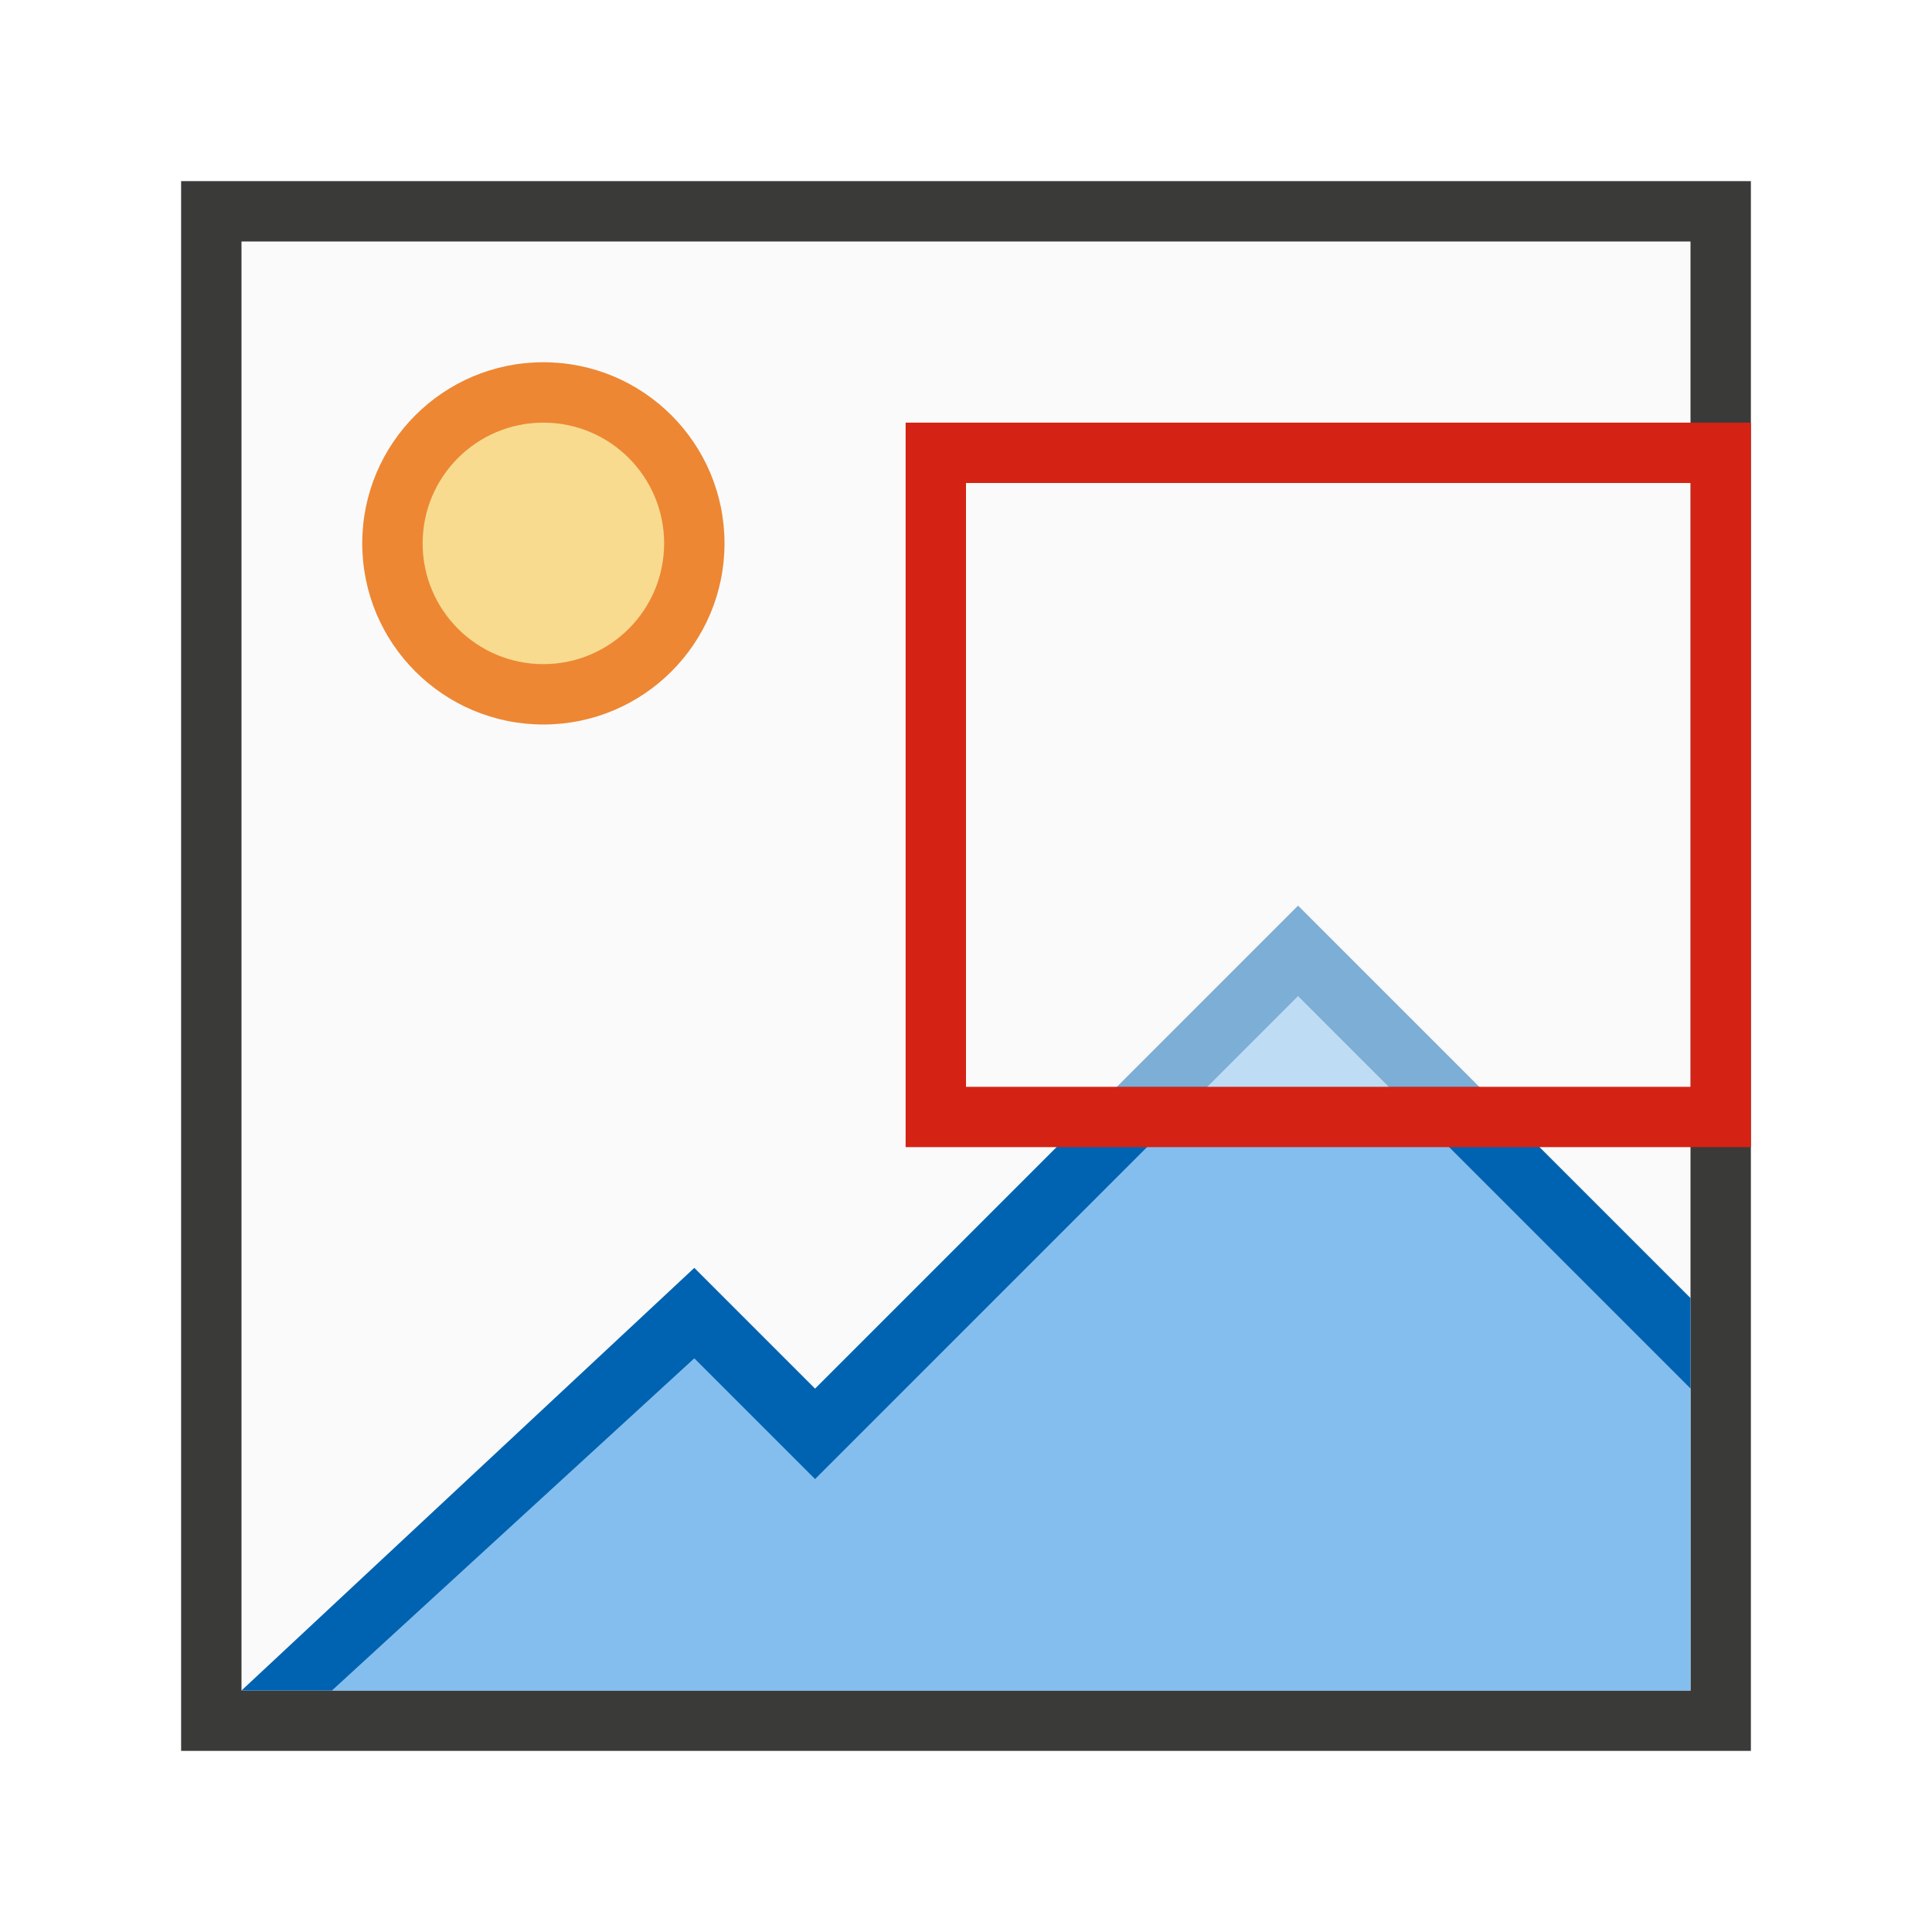
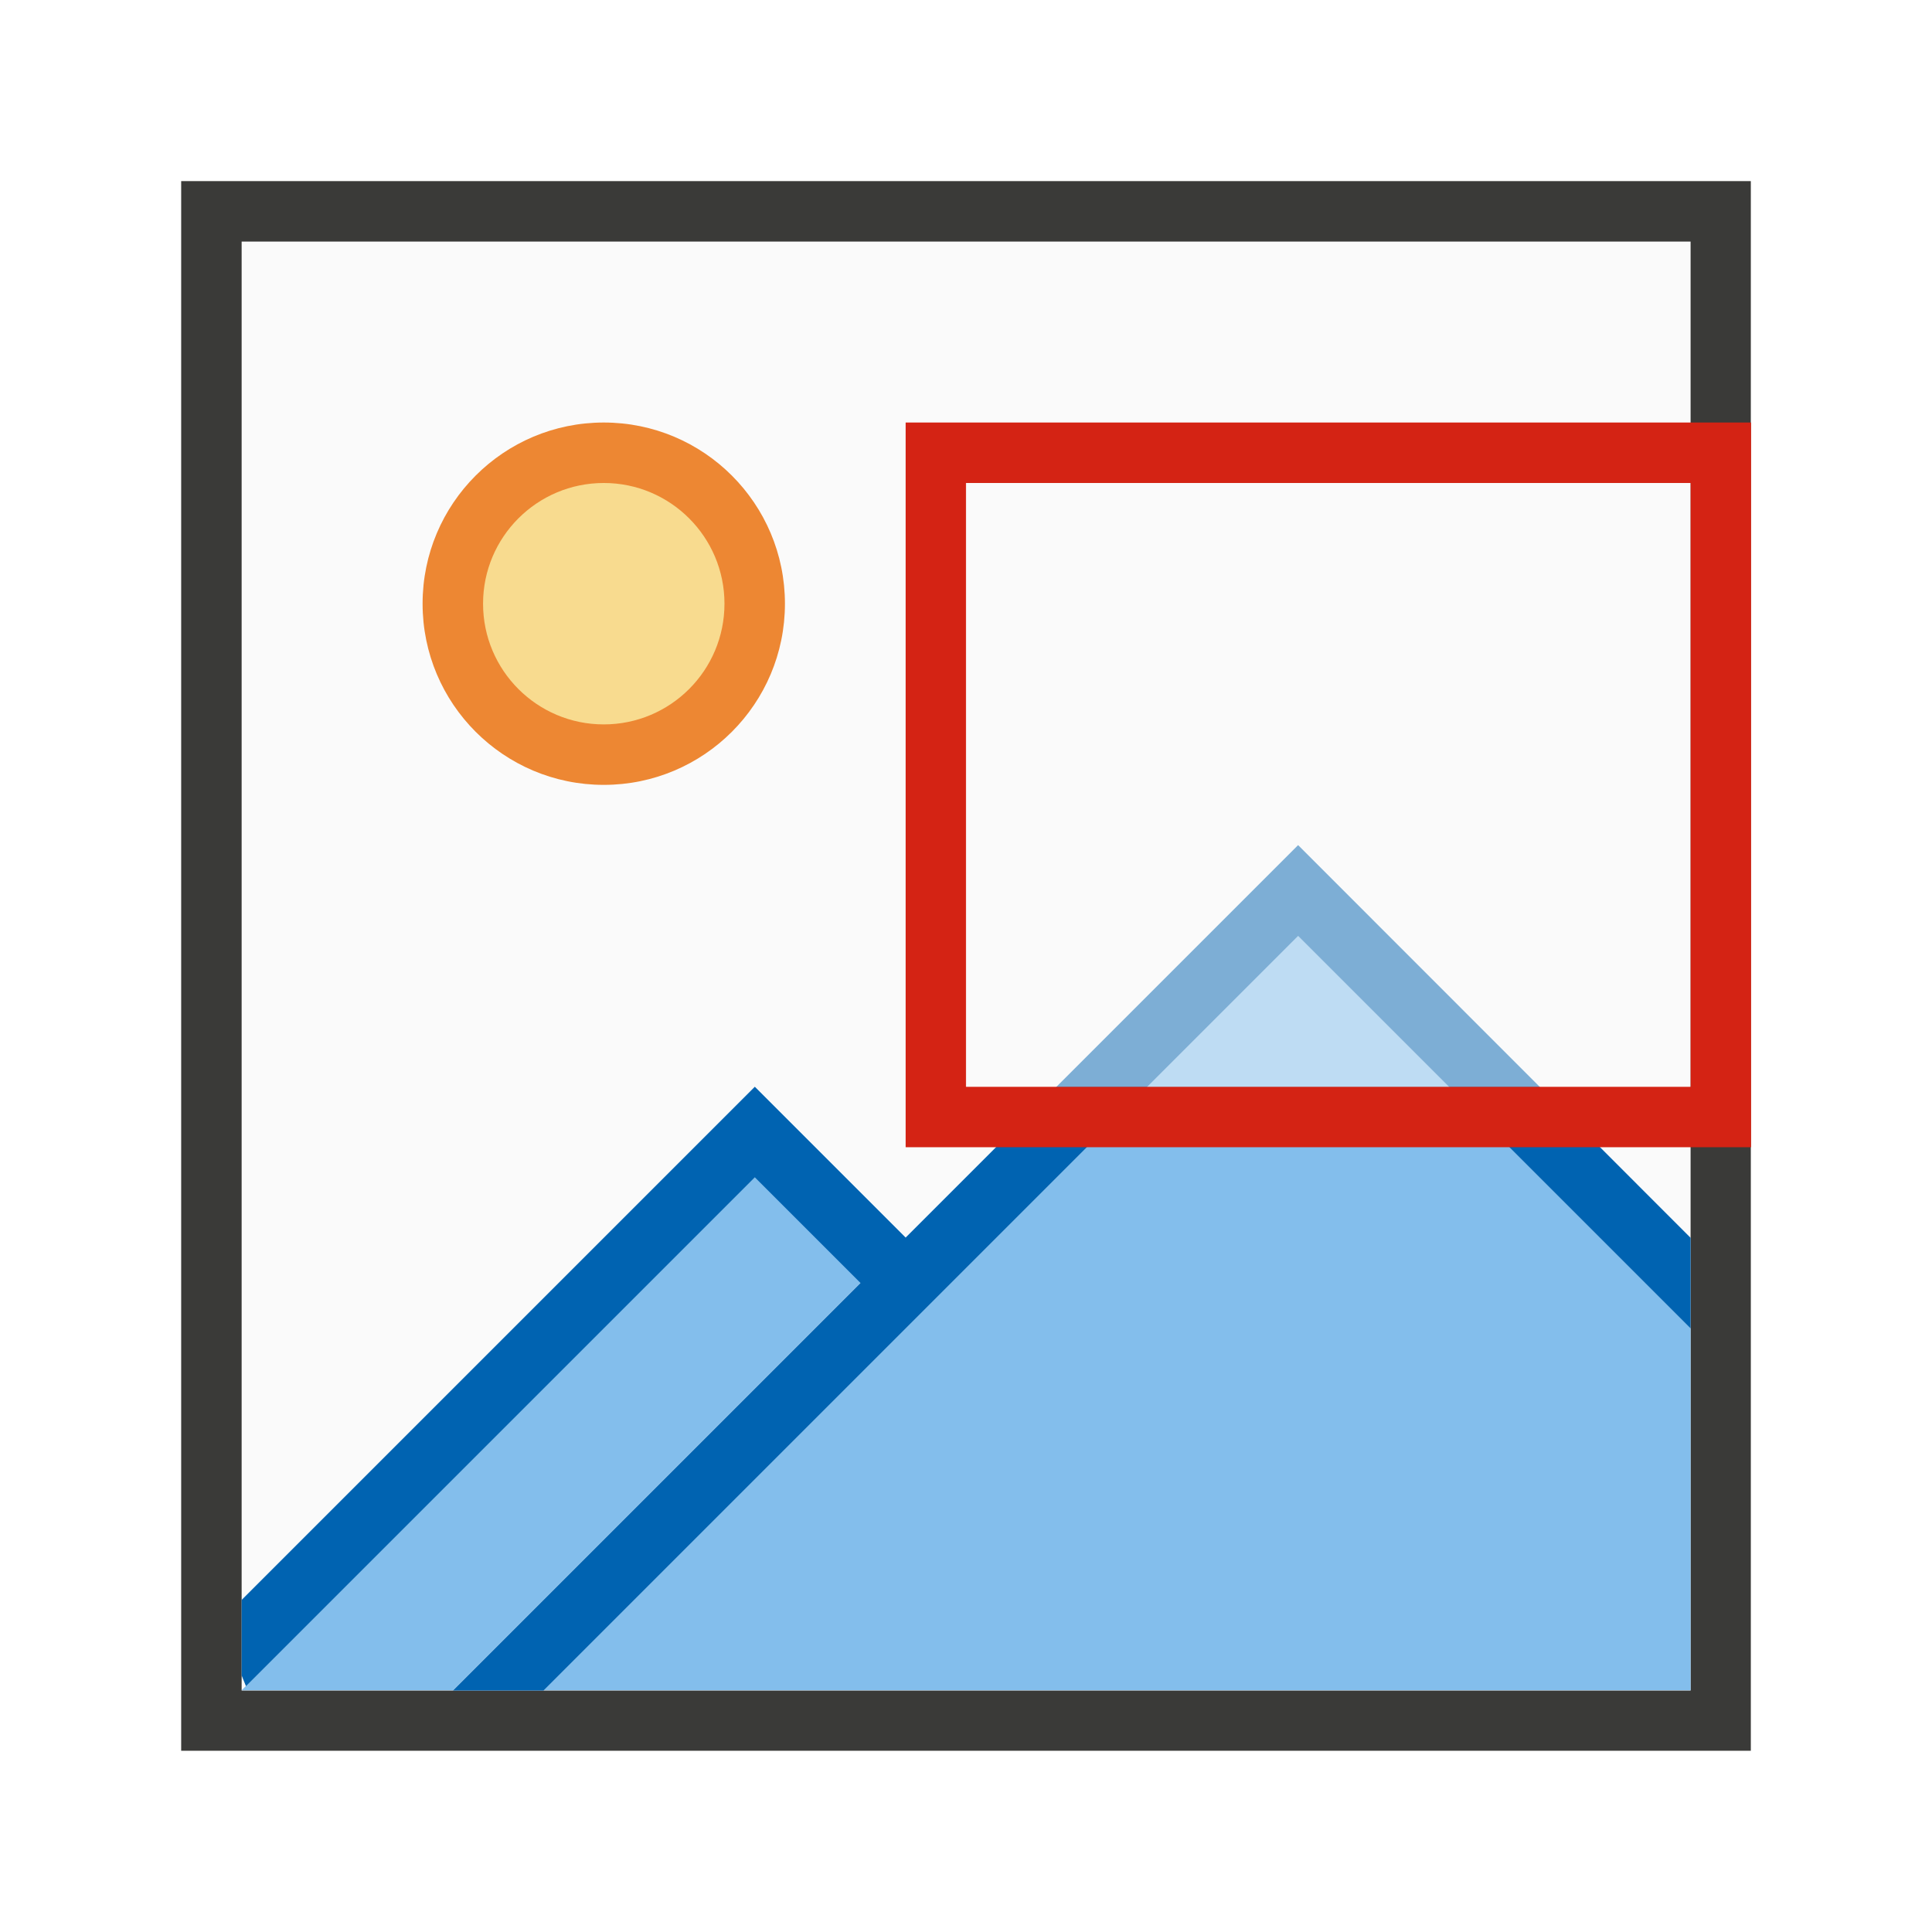
- <svg xmlns="http://www.w3.org/2000/svg" viewBox="0 0 32 32">
-   <path d="m4 4h24v24h-24z" fill="#fafafa" />
-   <path d="m3 3v26h26v-26zm1 1h24v24h-24z" fill="#3a3a38" />
-   <path d="m12 9a3 3 0 0 1 -3 3 3 3 0 0 1 -3-3 3 3 0 0 1 3-3 3 3 0 0 1 3 3z" fill="#ed8733" />
-   <path d="m11 9a2 2 0 0 1 -2 2 2 2 0 0 1 -2-2 2 2 0 0 1 2-2 2 2 0 0 1 2 2z" fill="#f8db8f" />
-   <path d="m21.5 16.5-8 8-2-2-6 5.5h22.5v-5z" fill="#83beef" stroke-width="1.333" />
-   <path d="m21.5 15-8 8-2-2-7.5 7h1.5l6-5.5 2 2 8-8 6.5 6.5v-1.5z" fill="#0063b1" stroke-width="1.333" />
-   <path d="m15 7v1 10 1h13 1v-1-10-1h-1-12zm1 1h12v10h-12z" fill="#d42314" />
-   <path d="m16 8h12v10h-12z" fill="#fafafa" fill-opacity=".5" />
+ <svg xmlns="http://www.w3.org/2000/svg" height="32" viewBox="0 0 8.467 8.467" width="32">
+   <g transform="translate(0 -288.5333)">
+     <g stroke-width=".265">
+       <path d="m1.058 289.592h6.35v6.35h-6.35z" fill="#fafafa" />
+       <path d="m.794 289.327v6.879h6.879v-6.879zm.265.265h6.35v6.35h-6.35z" fill="#3a3a38" />
+       <path d="m3.44 291.179a.794.794 0 0 1 -.794.794.794.794 0 0 1 -.794-.794.794.794 0 0 1 .794-.794.794.794 0 0 1 .794.794z" fill="#ed8733" />
+       <path d="m3.175 291.179a.529.529 0 0 1 -.529.529.529.529 0 0 1 -.529-.529.529.529 0 0 1 .529-.529.529.529 0 0 1 .529.529z" fill="#f8db8f" />
+     </g>
+     <path d="m5.689 292.634-1.72 1.72-1.587 1.587h5.027v-1.587zm-2.381 1.058-2.23 2.23-.019.019h.926l1.786-1.786z" fill="#83beec" stroke-width=".353" />
+     <path d="m5.689 292.237-1.72 1.72-.661-.661-2.249 2.249v.331l.019.047 2.23-2.23.463.463-1.786 1.786h.397l3.307-3.307 1.72 1.72v-.397z" fill="#0063b1" stroke-width=".353" />
+     <g stroke-width=".265">
+       <path d="m3.969 290.385v.265 2.646.265h3.44.265v-.265-2.646-.265h-.265-3.175zm.265.265h3.175v2.646h-3.175z" fill="#d42314" />
+       <path d="m4.233 290.65h3.175v2.646h-3.175z" fill="#fafafa" fill-opacity=".5" />
+     </g>
+   </g>
</svg>
